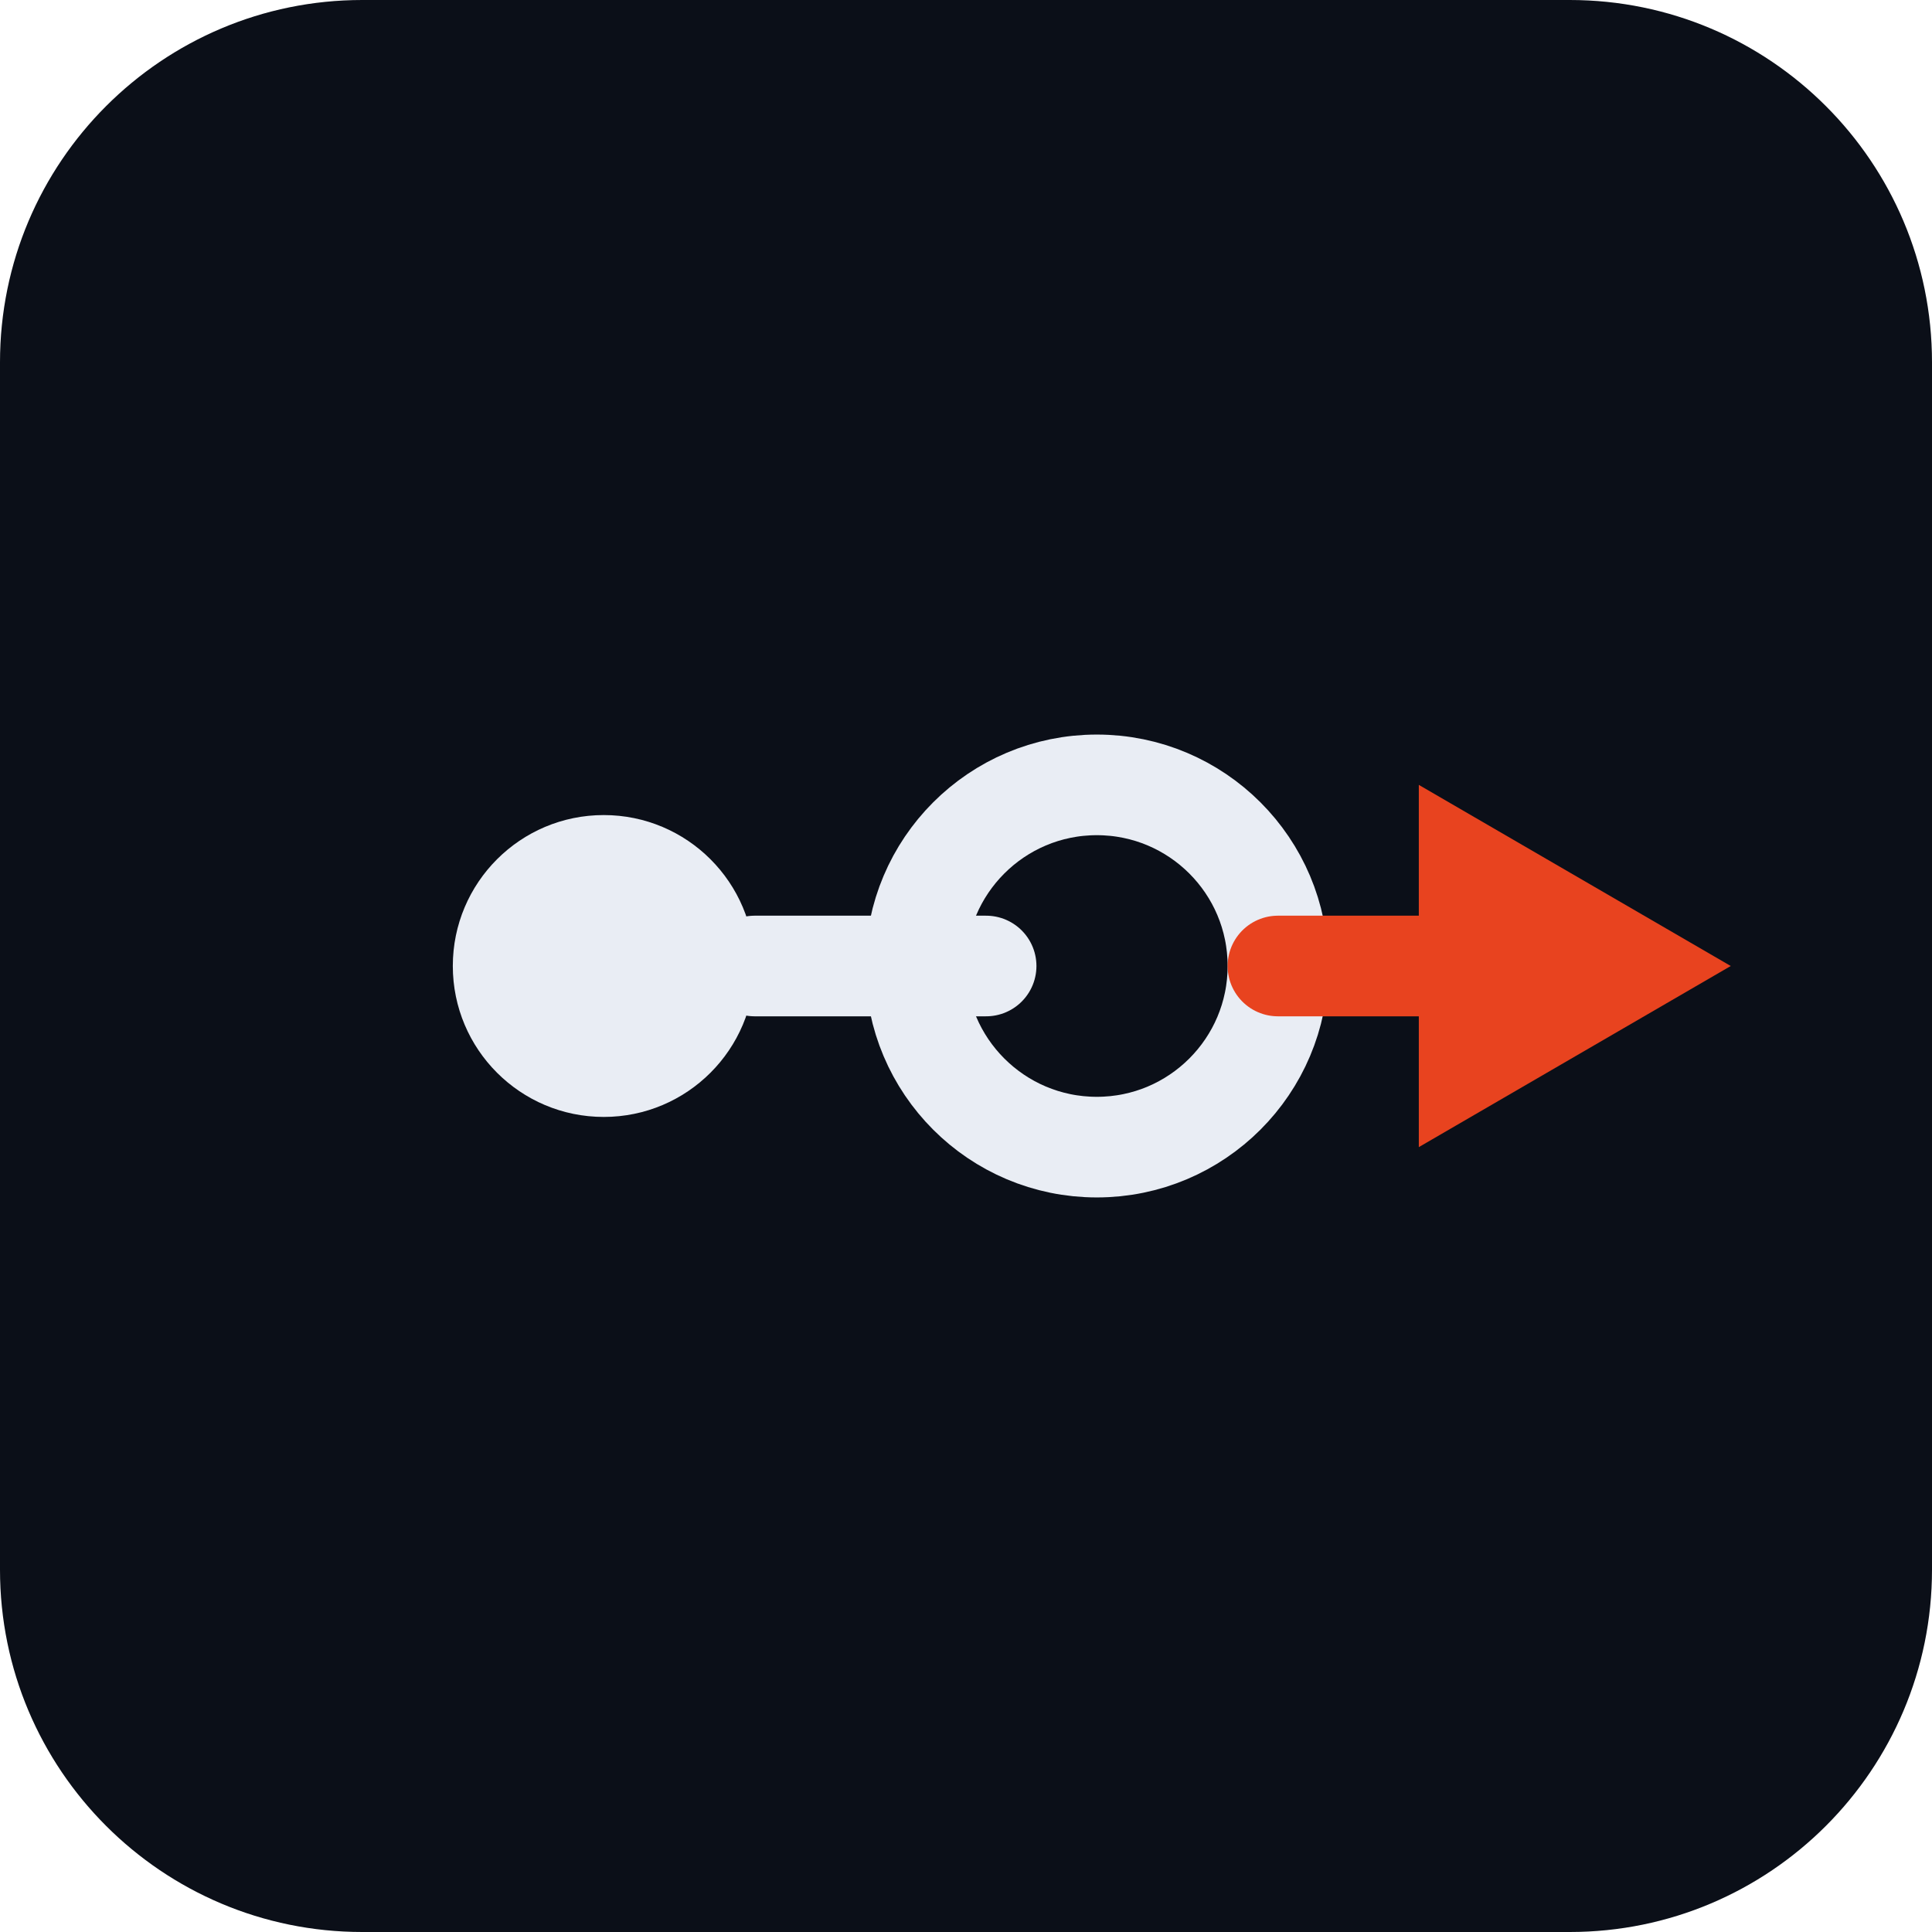
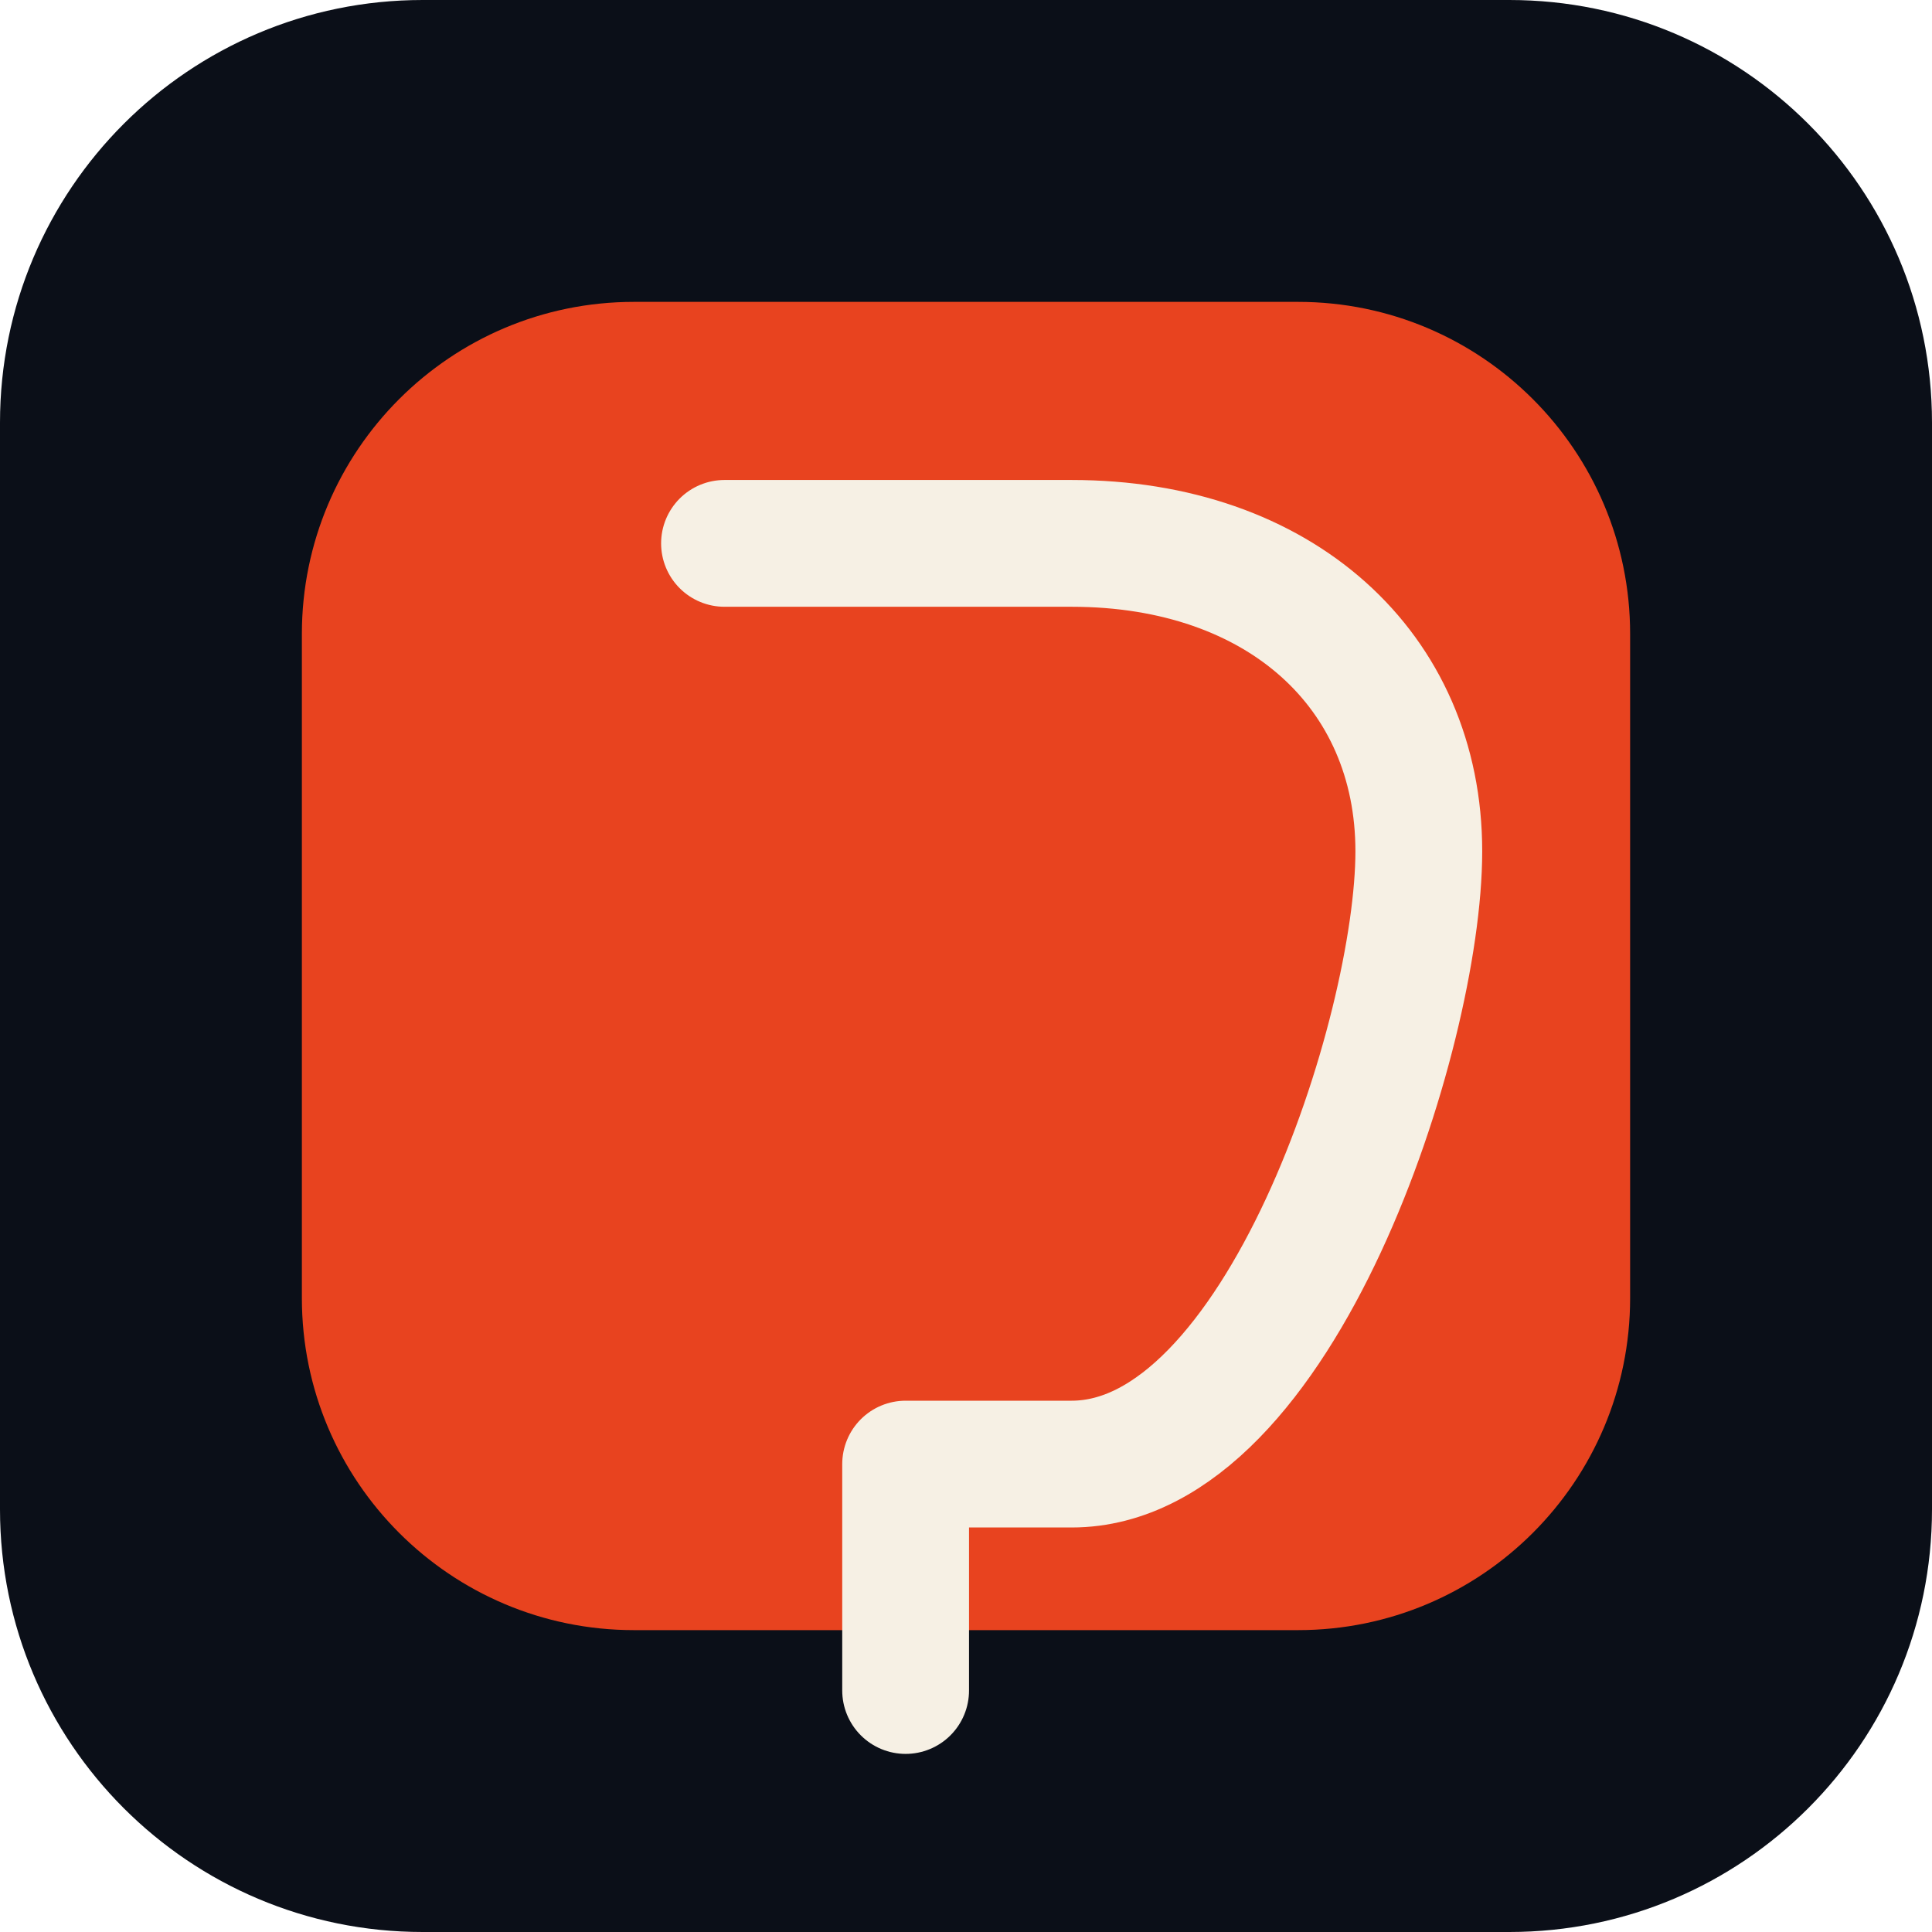
<svg xmlns="http://www.w3.org/2000/svg" viewBox="0 0 192 192" width="192" height="192">
-   <rect width="192" height="192" rx="36" fill="#0B0F18" />
-   <circle cx="60" cy="96" r="15" fill="#E9EDF4" />
-   <line x1="75" y1="96" x2="98" y2="96" stroke="#E9EDF4" stroke-width="10" stroke-linecap="round" />
-   <circle cx="109" cy="96" r="18" fill="none" stroke="#E9EDF4" stroke-width="10" />
-   <line x1="127" y1="96" x2="146" y2="96" stroke="#E8431F" stroke-width="10" stroke-linecap="round" />
-   <path d="M141 78 L172 96 L141 114 Z" fill="#E8431F" />
+   <rect width="192" height="192" rx="42" fill="#0B0F18" />
+   <rect x="30" y="30" width="132" height="132" rx="33" fill="#E8431F" />
+   <path d="M72 54h34.5c20.7 0 34.5 12.6 34.5 30.6S127.2 145.5 106.5 145.5H90v22.5" fill="none" stroke="#F6F0E4" stroke-width="12.6" stroke-linecap="round" stroke-linejoin="round" />
</svg>
